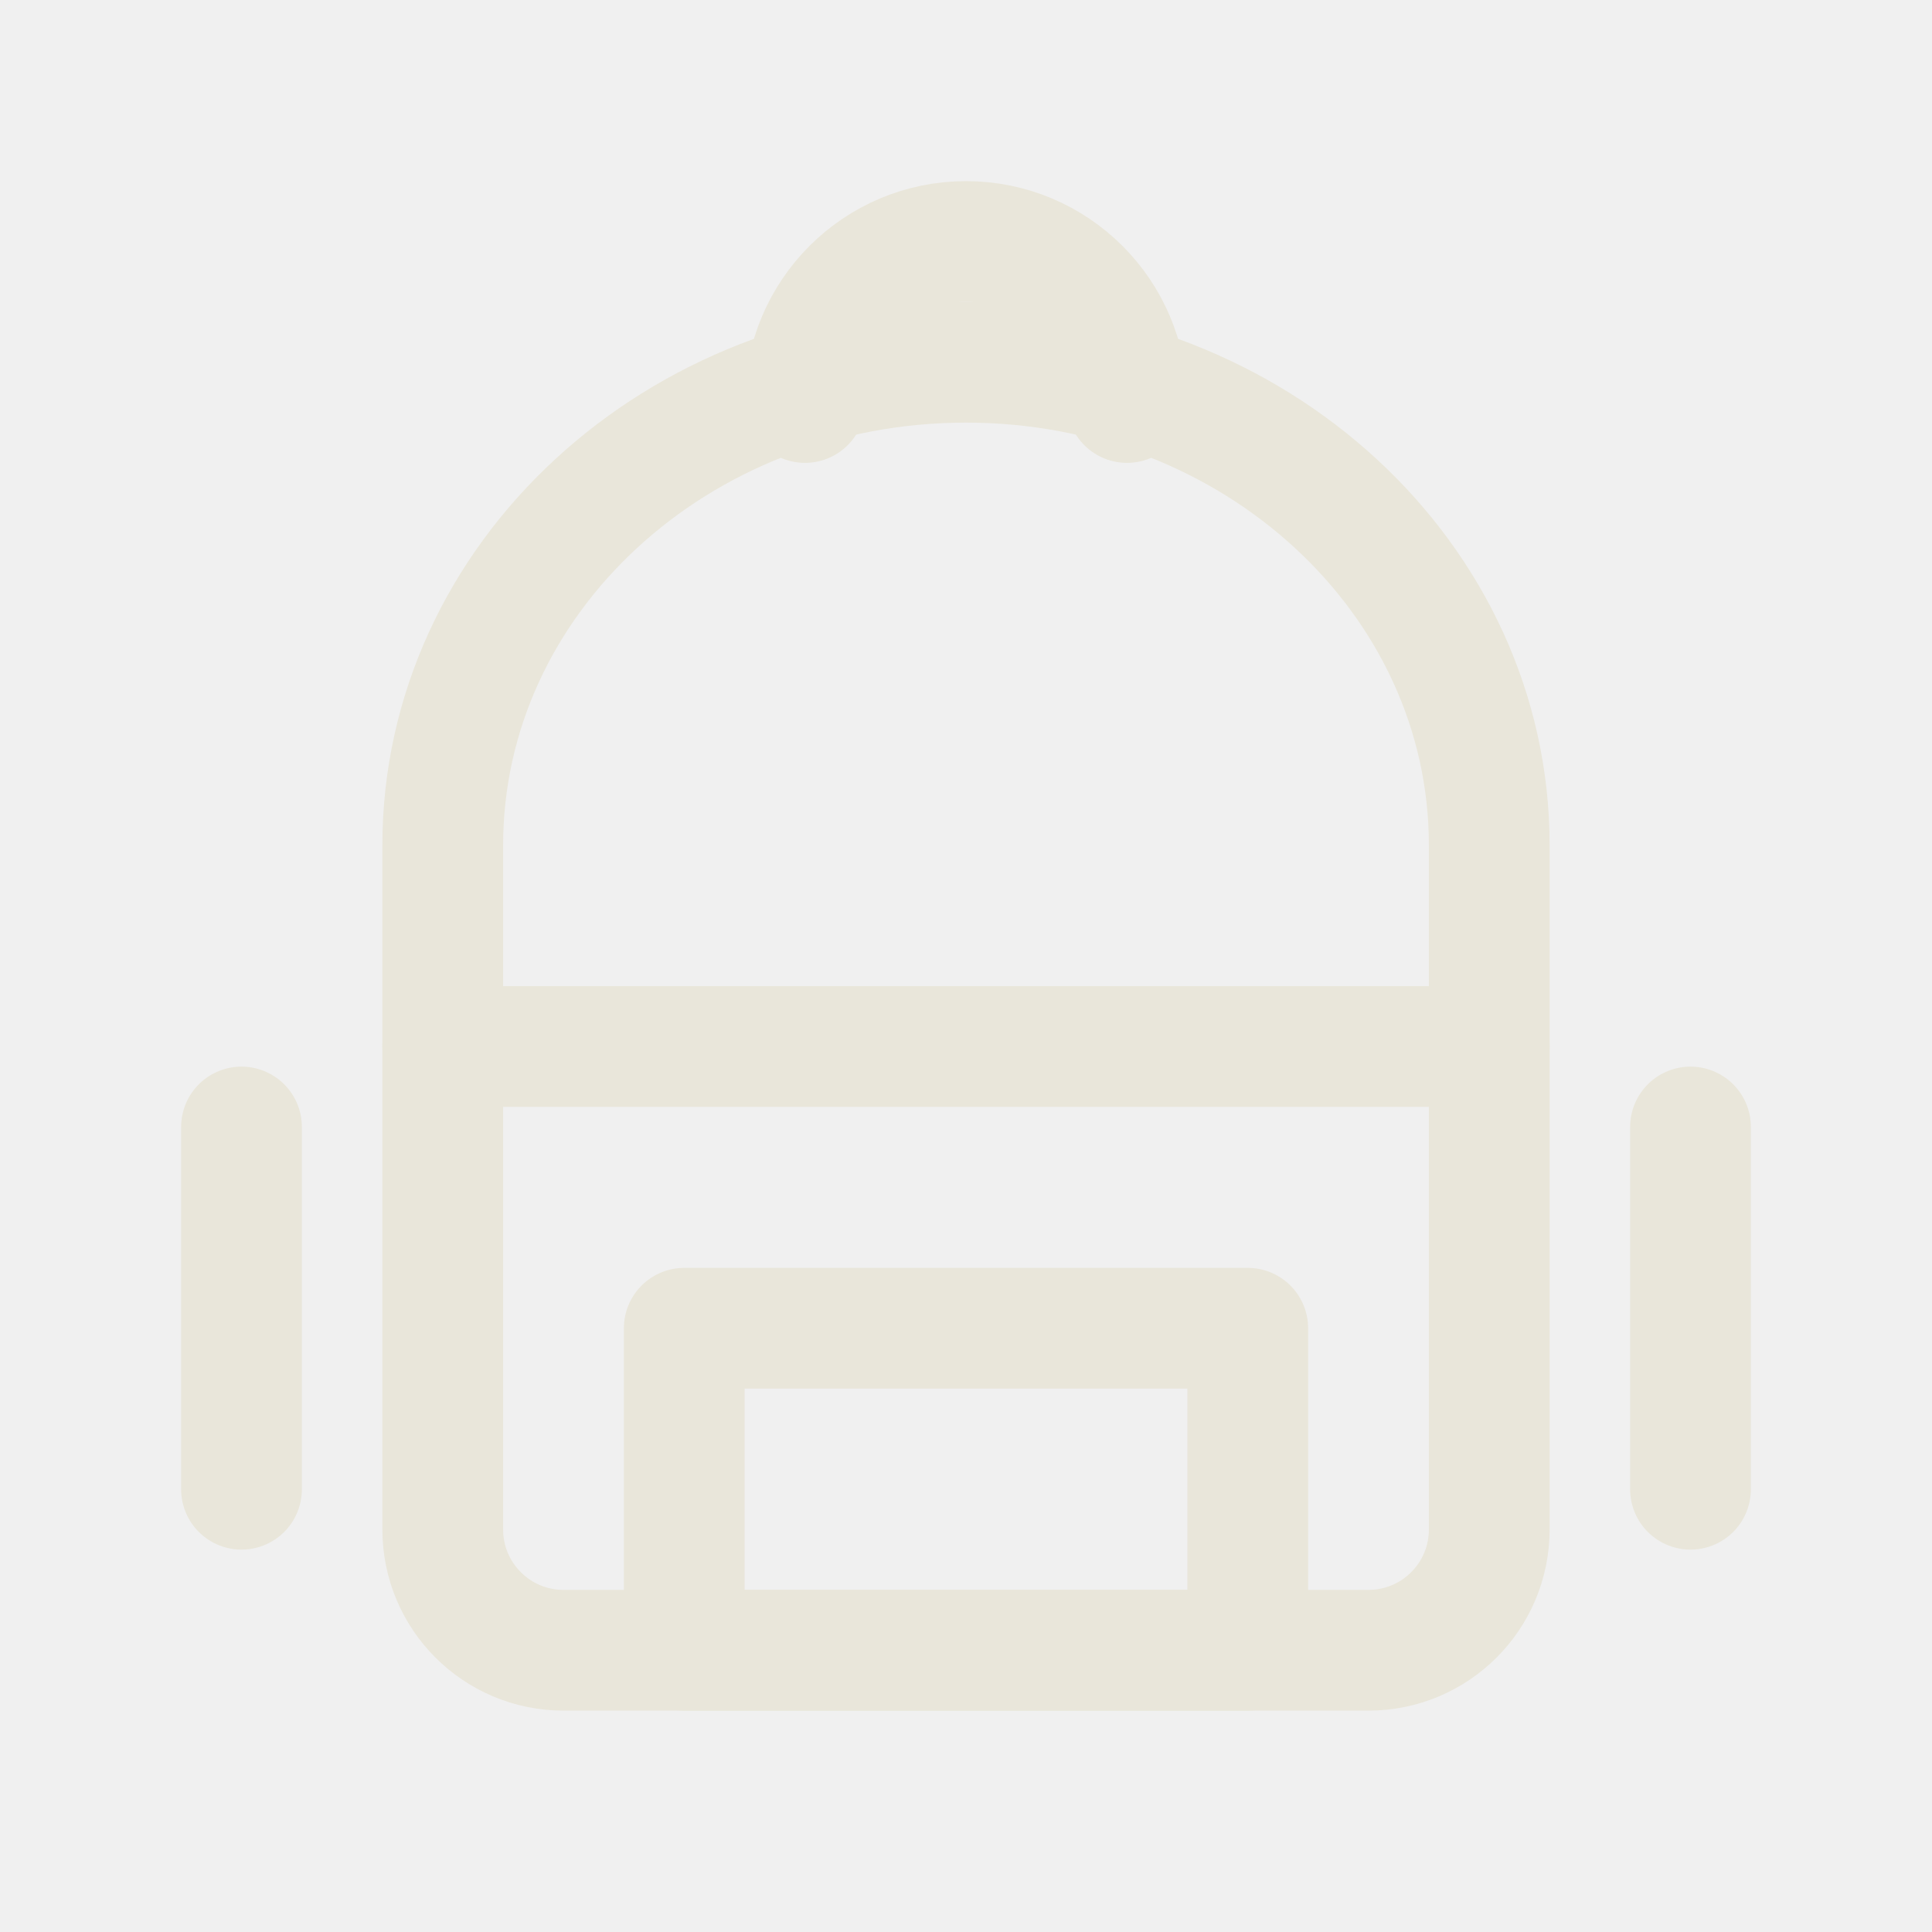
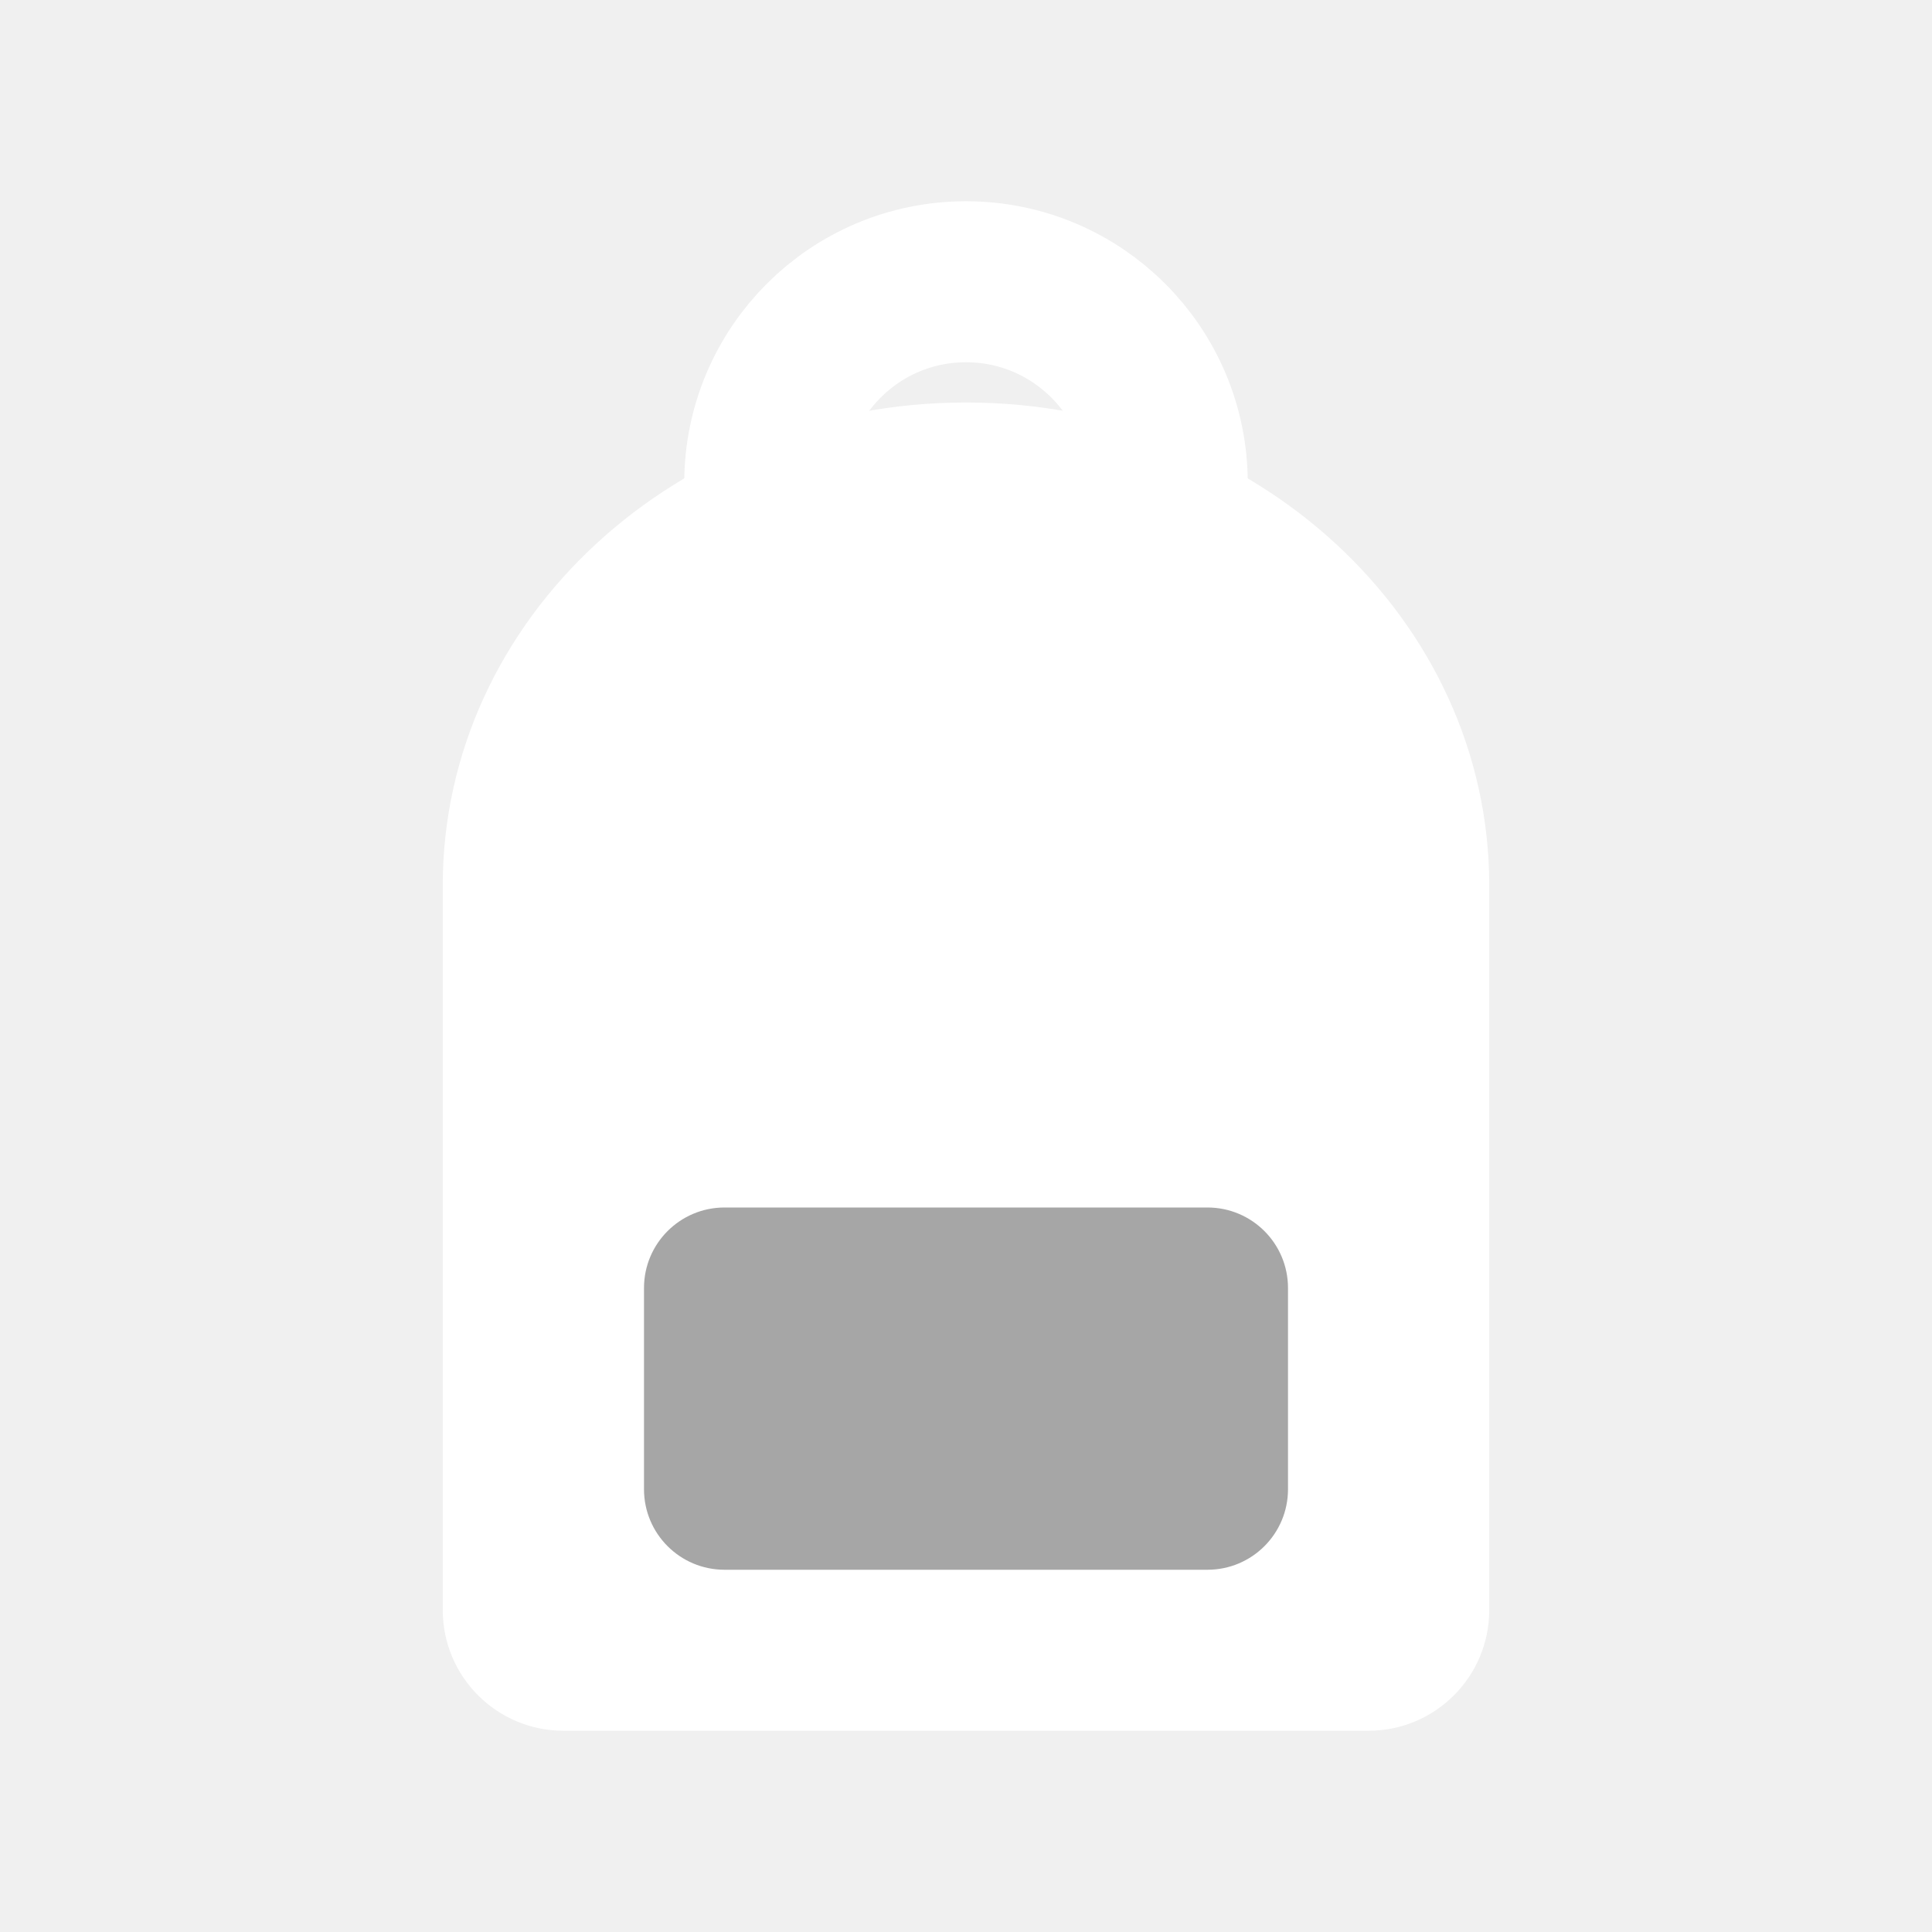
- <svg xmlns="http://www.w3.org/2000/svg" viewBox="0 0 48 48" fill="none" stroke="#e9e6da" stroke-width="3" stroke-linecap="round" stroke-linejoin="round">
-   <path d="M11 21a13 12 0 0 1 26 0v17a3 3 0 0 1-3 3H14a3 3 0 0 1-3-3z" />
-   <path d="M11 26h26" />
-   <path d="M17 33h14v8H17z" />
-   <path d="M20 10a4 4 0 0 1 8 0" />
-   <path d="M6 28v9M42 28v9" />
+ <svg xmlns="http://www.w3.org/2000/svg" viewBox="0 0 48 48" fill="#fff">
+   <path d="M11 22a13 12 0 0 1 26 0v18a3 3 0 0 1-3 3H14a3 3 0 0 1-3-3z" />
+   <path d="M19 12a5 5 0 0 1 10 0" fill="none" stroke="#fff" stroke-width="4" />
+   <rect x="16" y="30" width="16" height="9" rx="2" fill="#000" opacity=".35" />
</svg>
